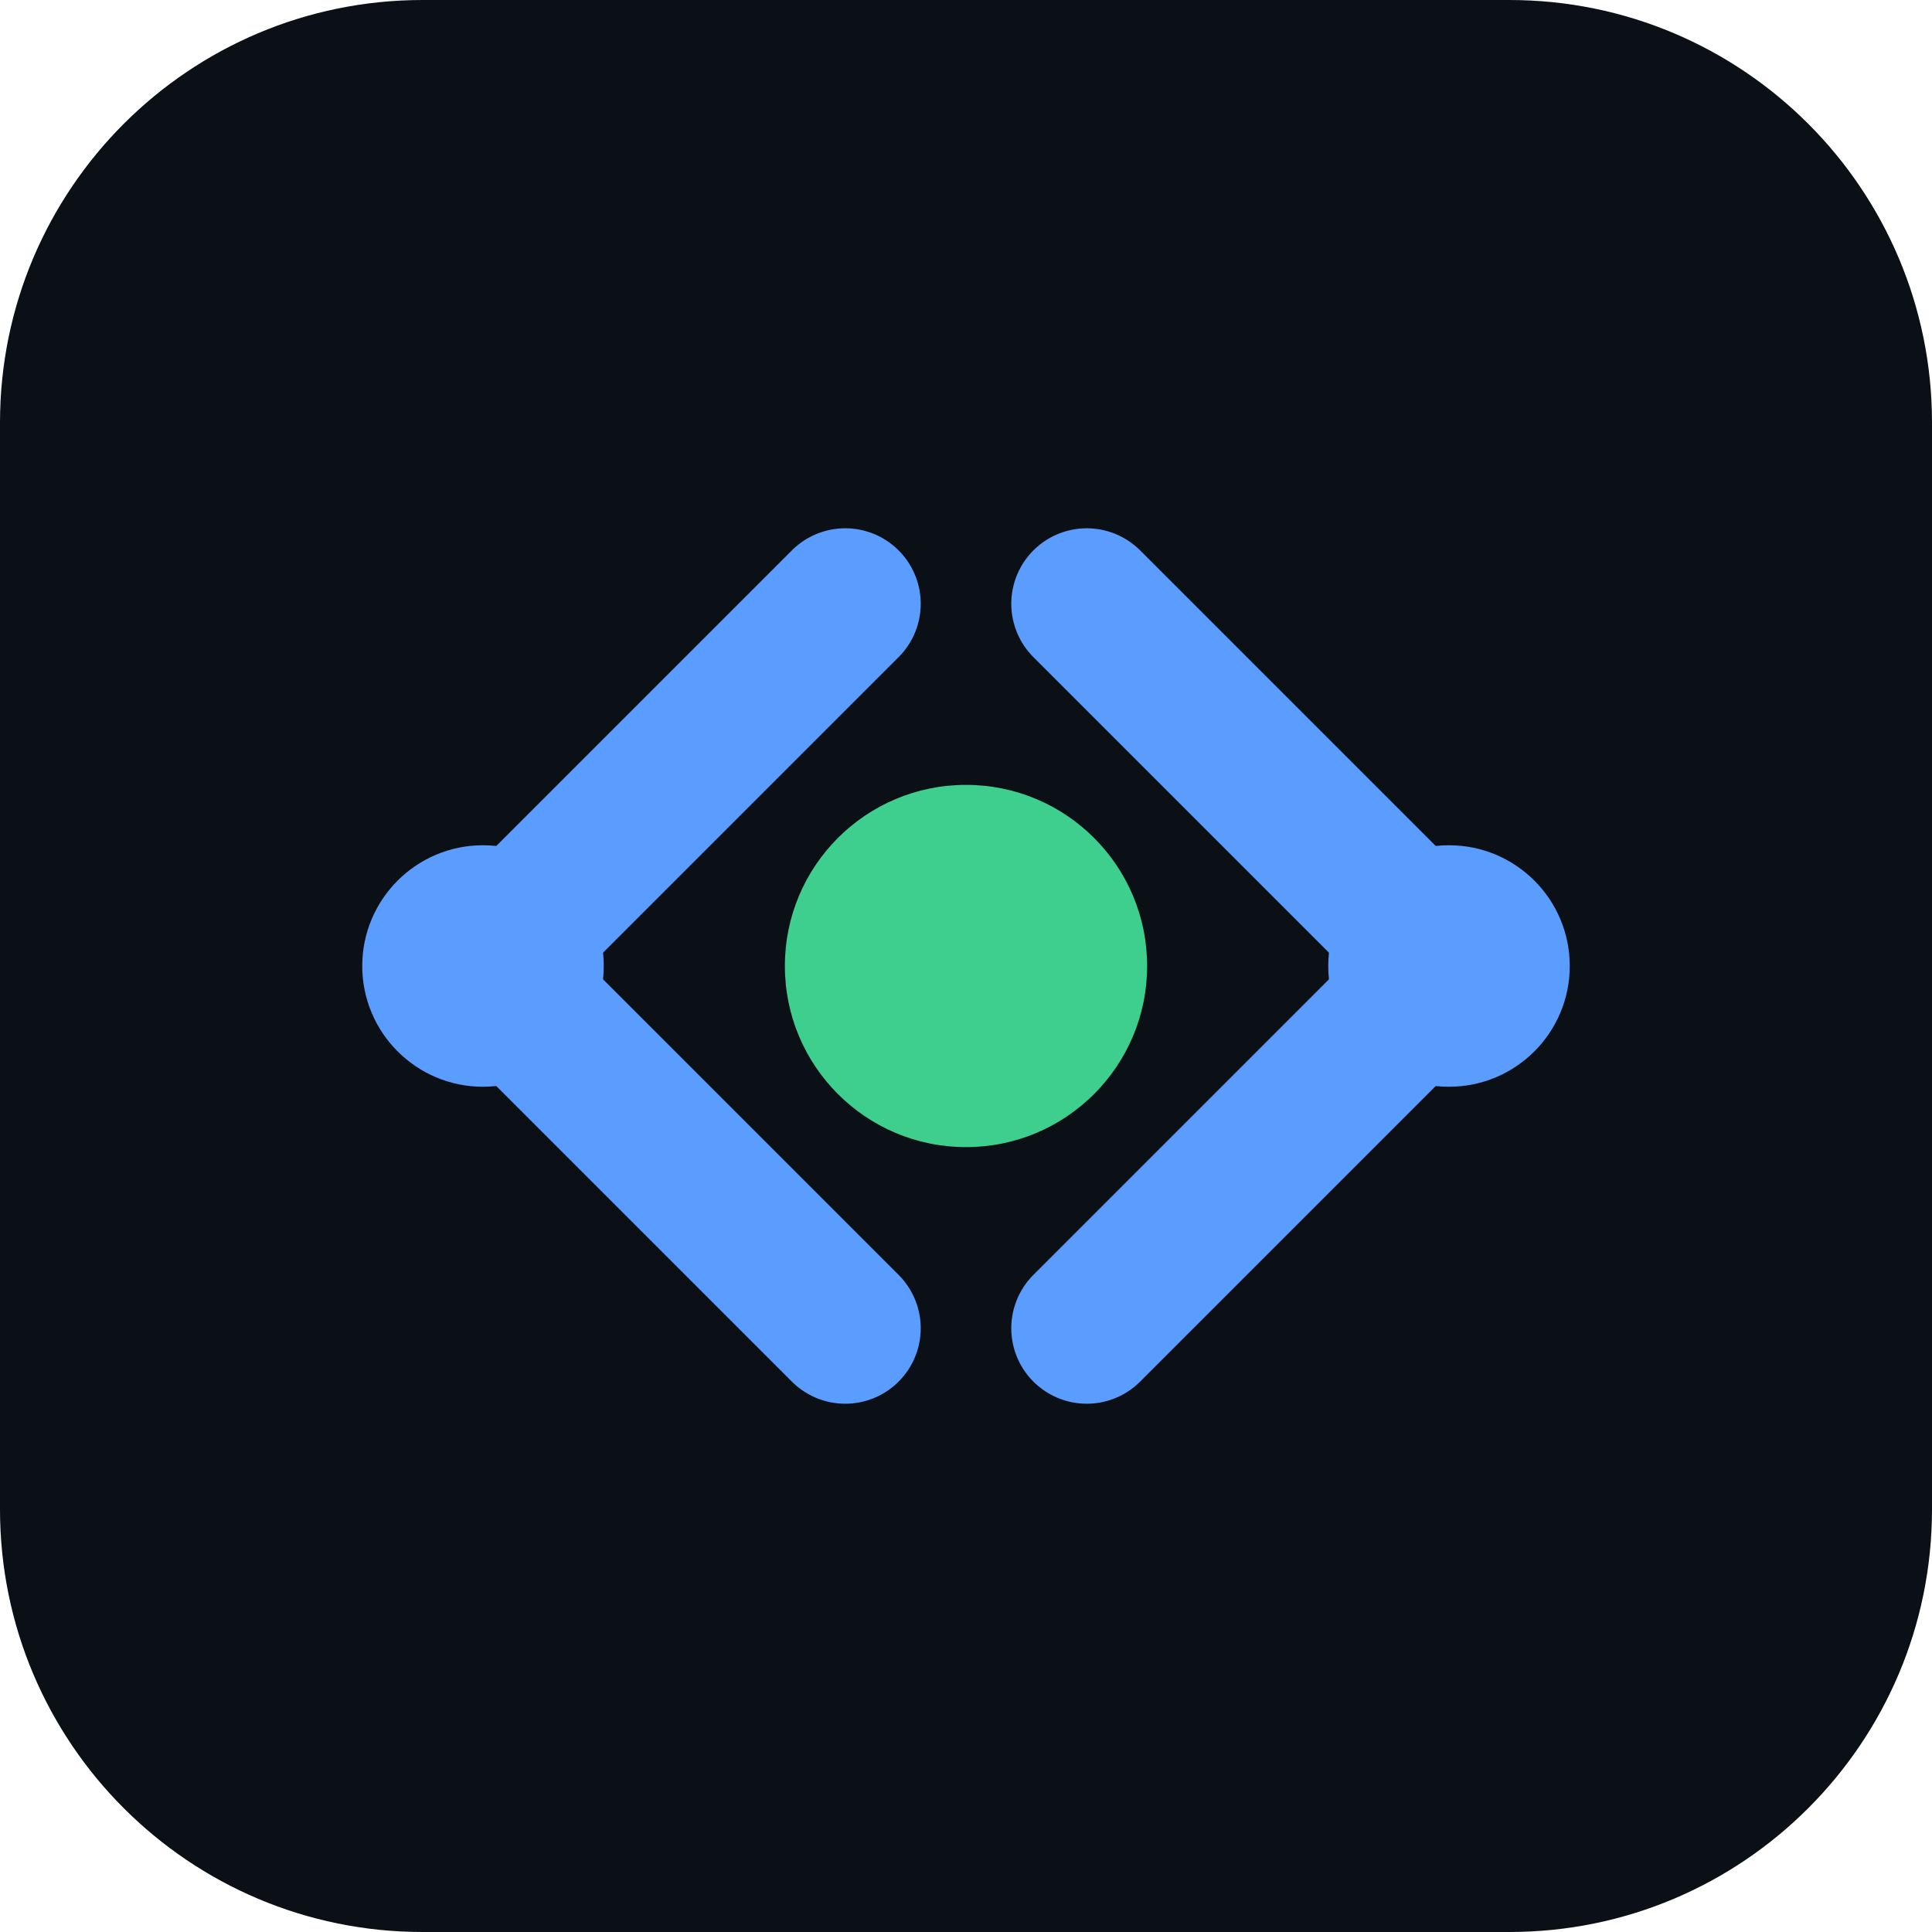
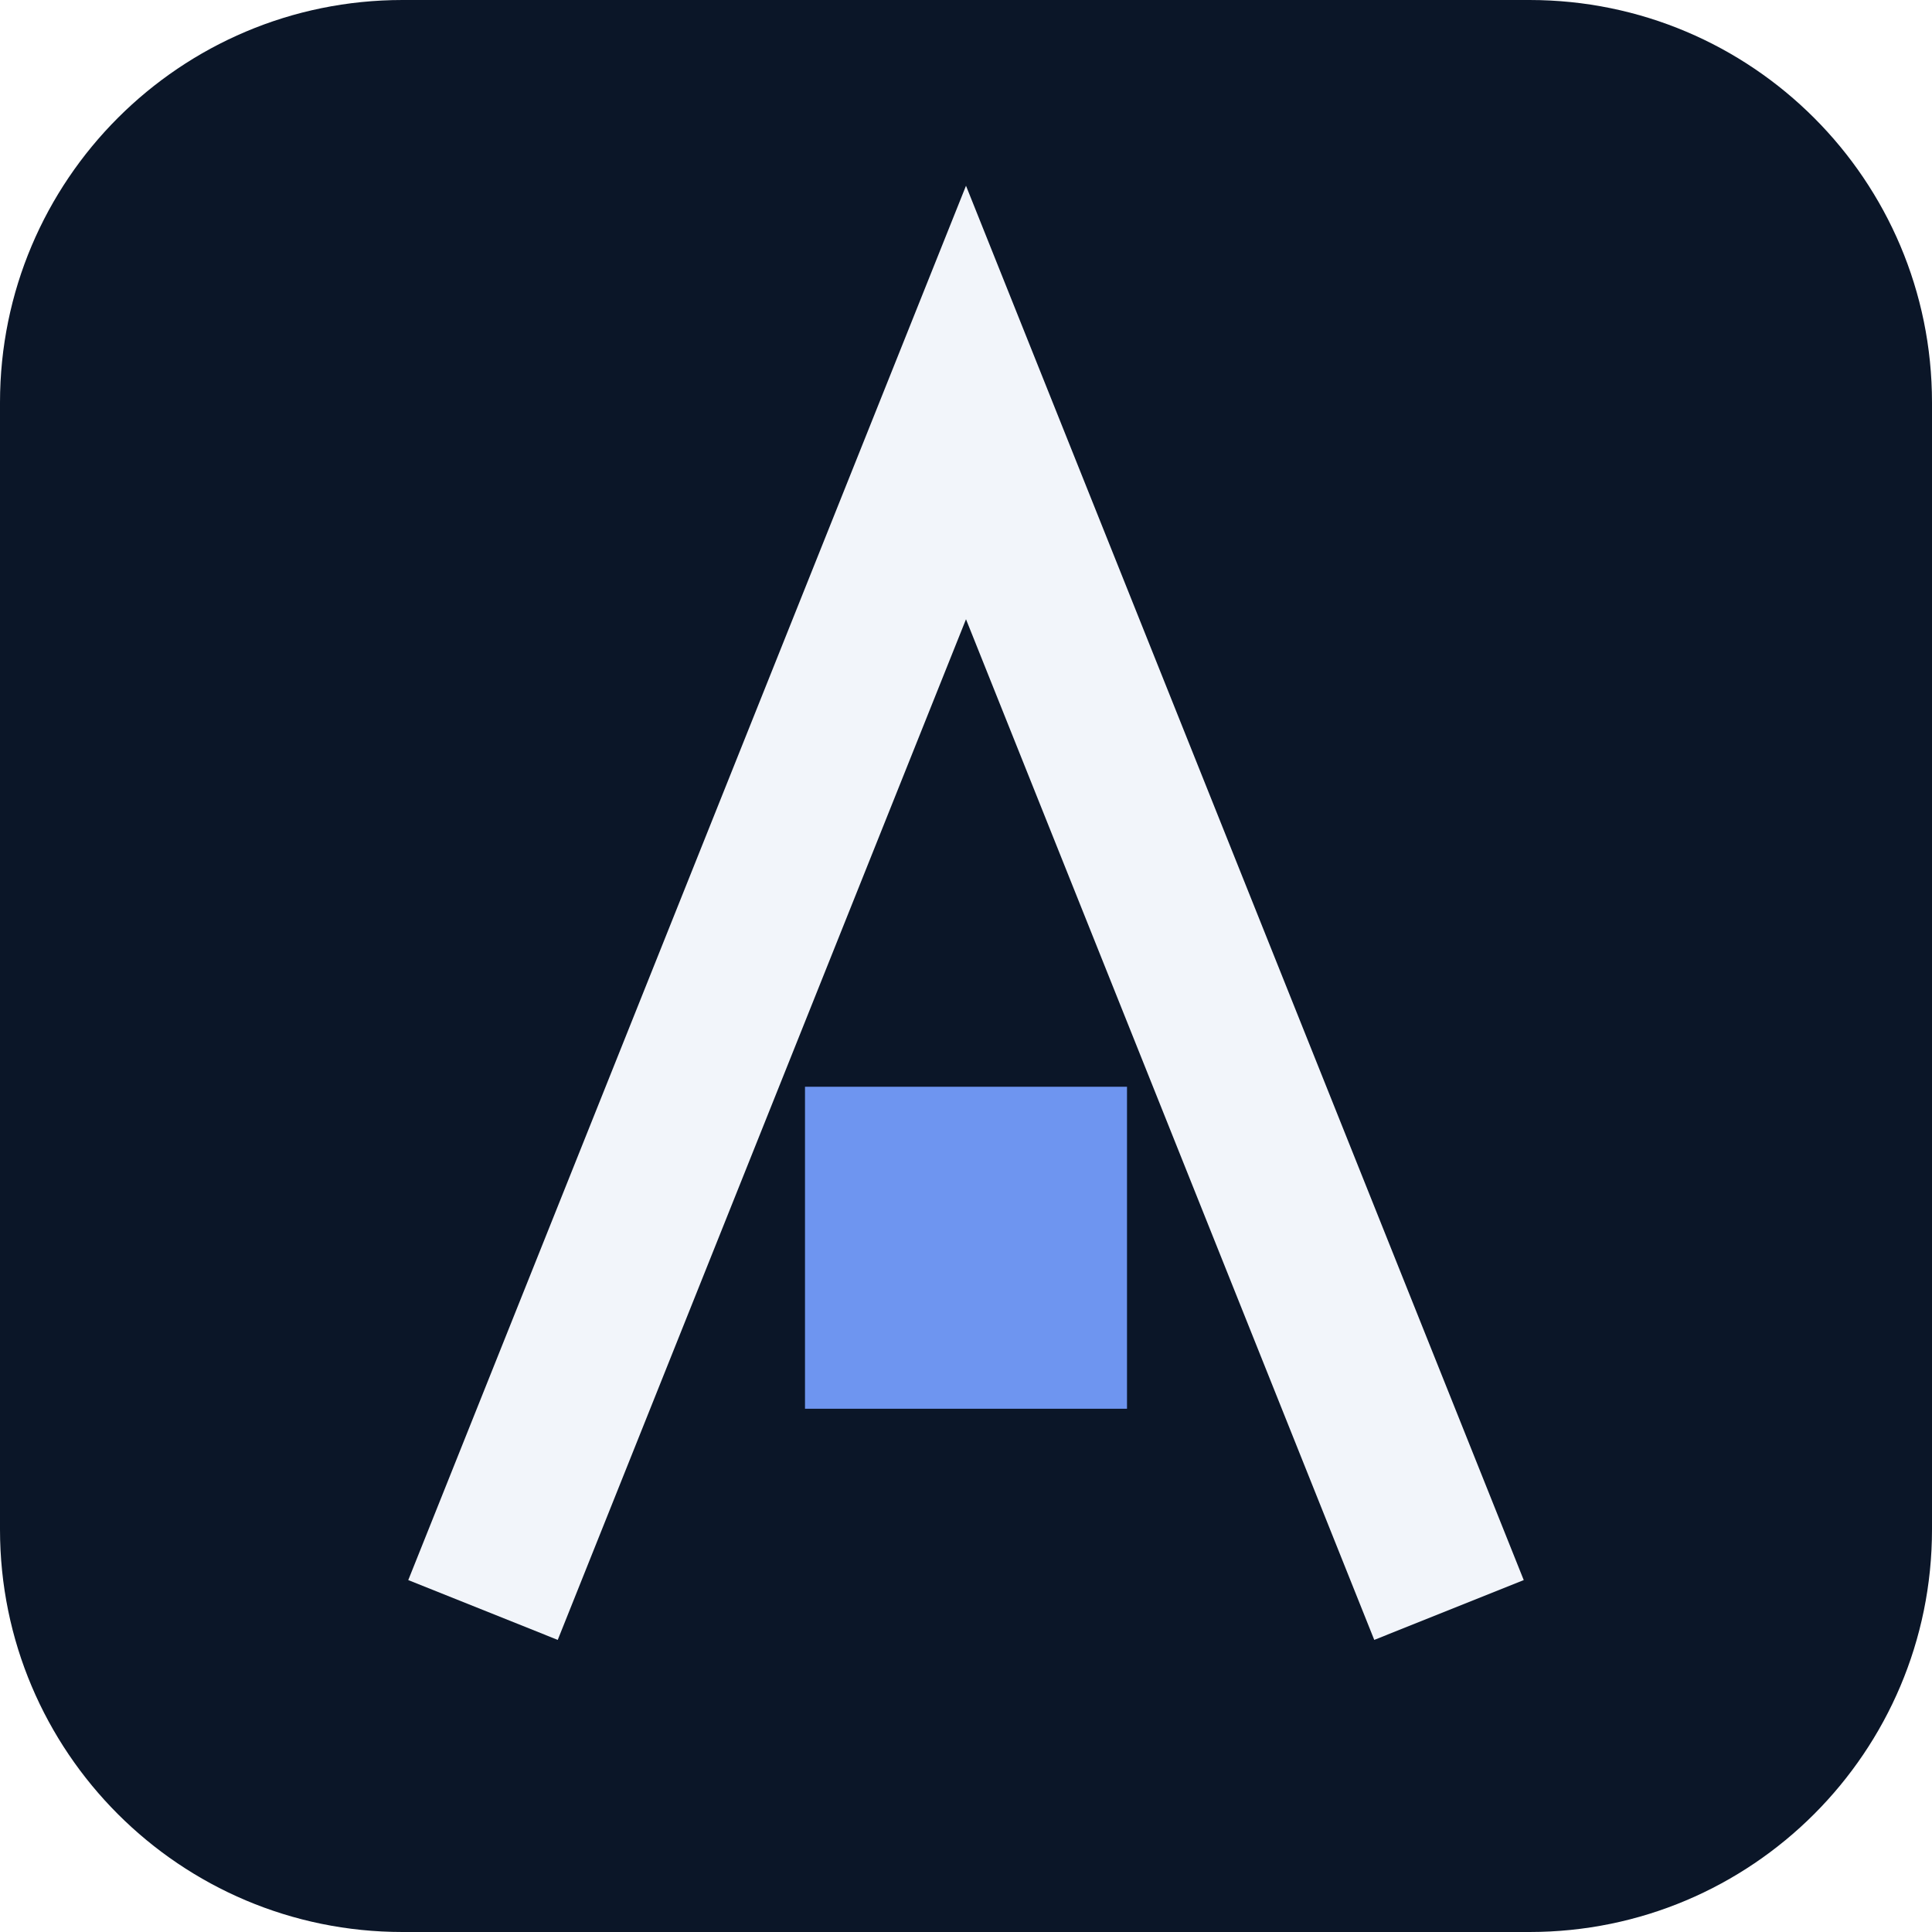
- <svg xmlns="http://www.w3.org/2000/svg" viewBox="0 0 32 32">
-   <rect width="32" height="32" rx="7" fill="#0B1017" />
-   <g stroke="#5B9DFF" stroke-width="2.5" stroke-linecap="round" stroke-linejoin="round" fill="none">
-     <path d="M14 10 L8 16 L14 22" />
-     <path d="M18 10 L24 16 L18 22" />
-   </g>
-   <circle cx="8" cy="16" r="2" fill="#5B9DFF" />
-   <circle cx="24" cy="16" r="2" fill="#5B9DFF" />
-   <circle cx="16" cy="16" r="3" fill="#3ECF8E" />
+ <svg xmlns="http://www.w3.org/2000/svg" viewBox="0 0 48 48">
+   <rect width="48" height="48" rx="10" fill="#0B1628" />
+   <path d="M12 40 24 10l12 30" fill="none" stroke="#F2F5FA" stroke-width="4" stroke-linejoin="miter" />
+   <rect x="20" y="27" width="8" height="8" fill="#6E95F0" />
</svg>
